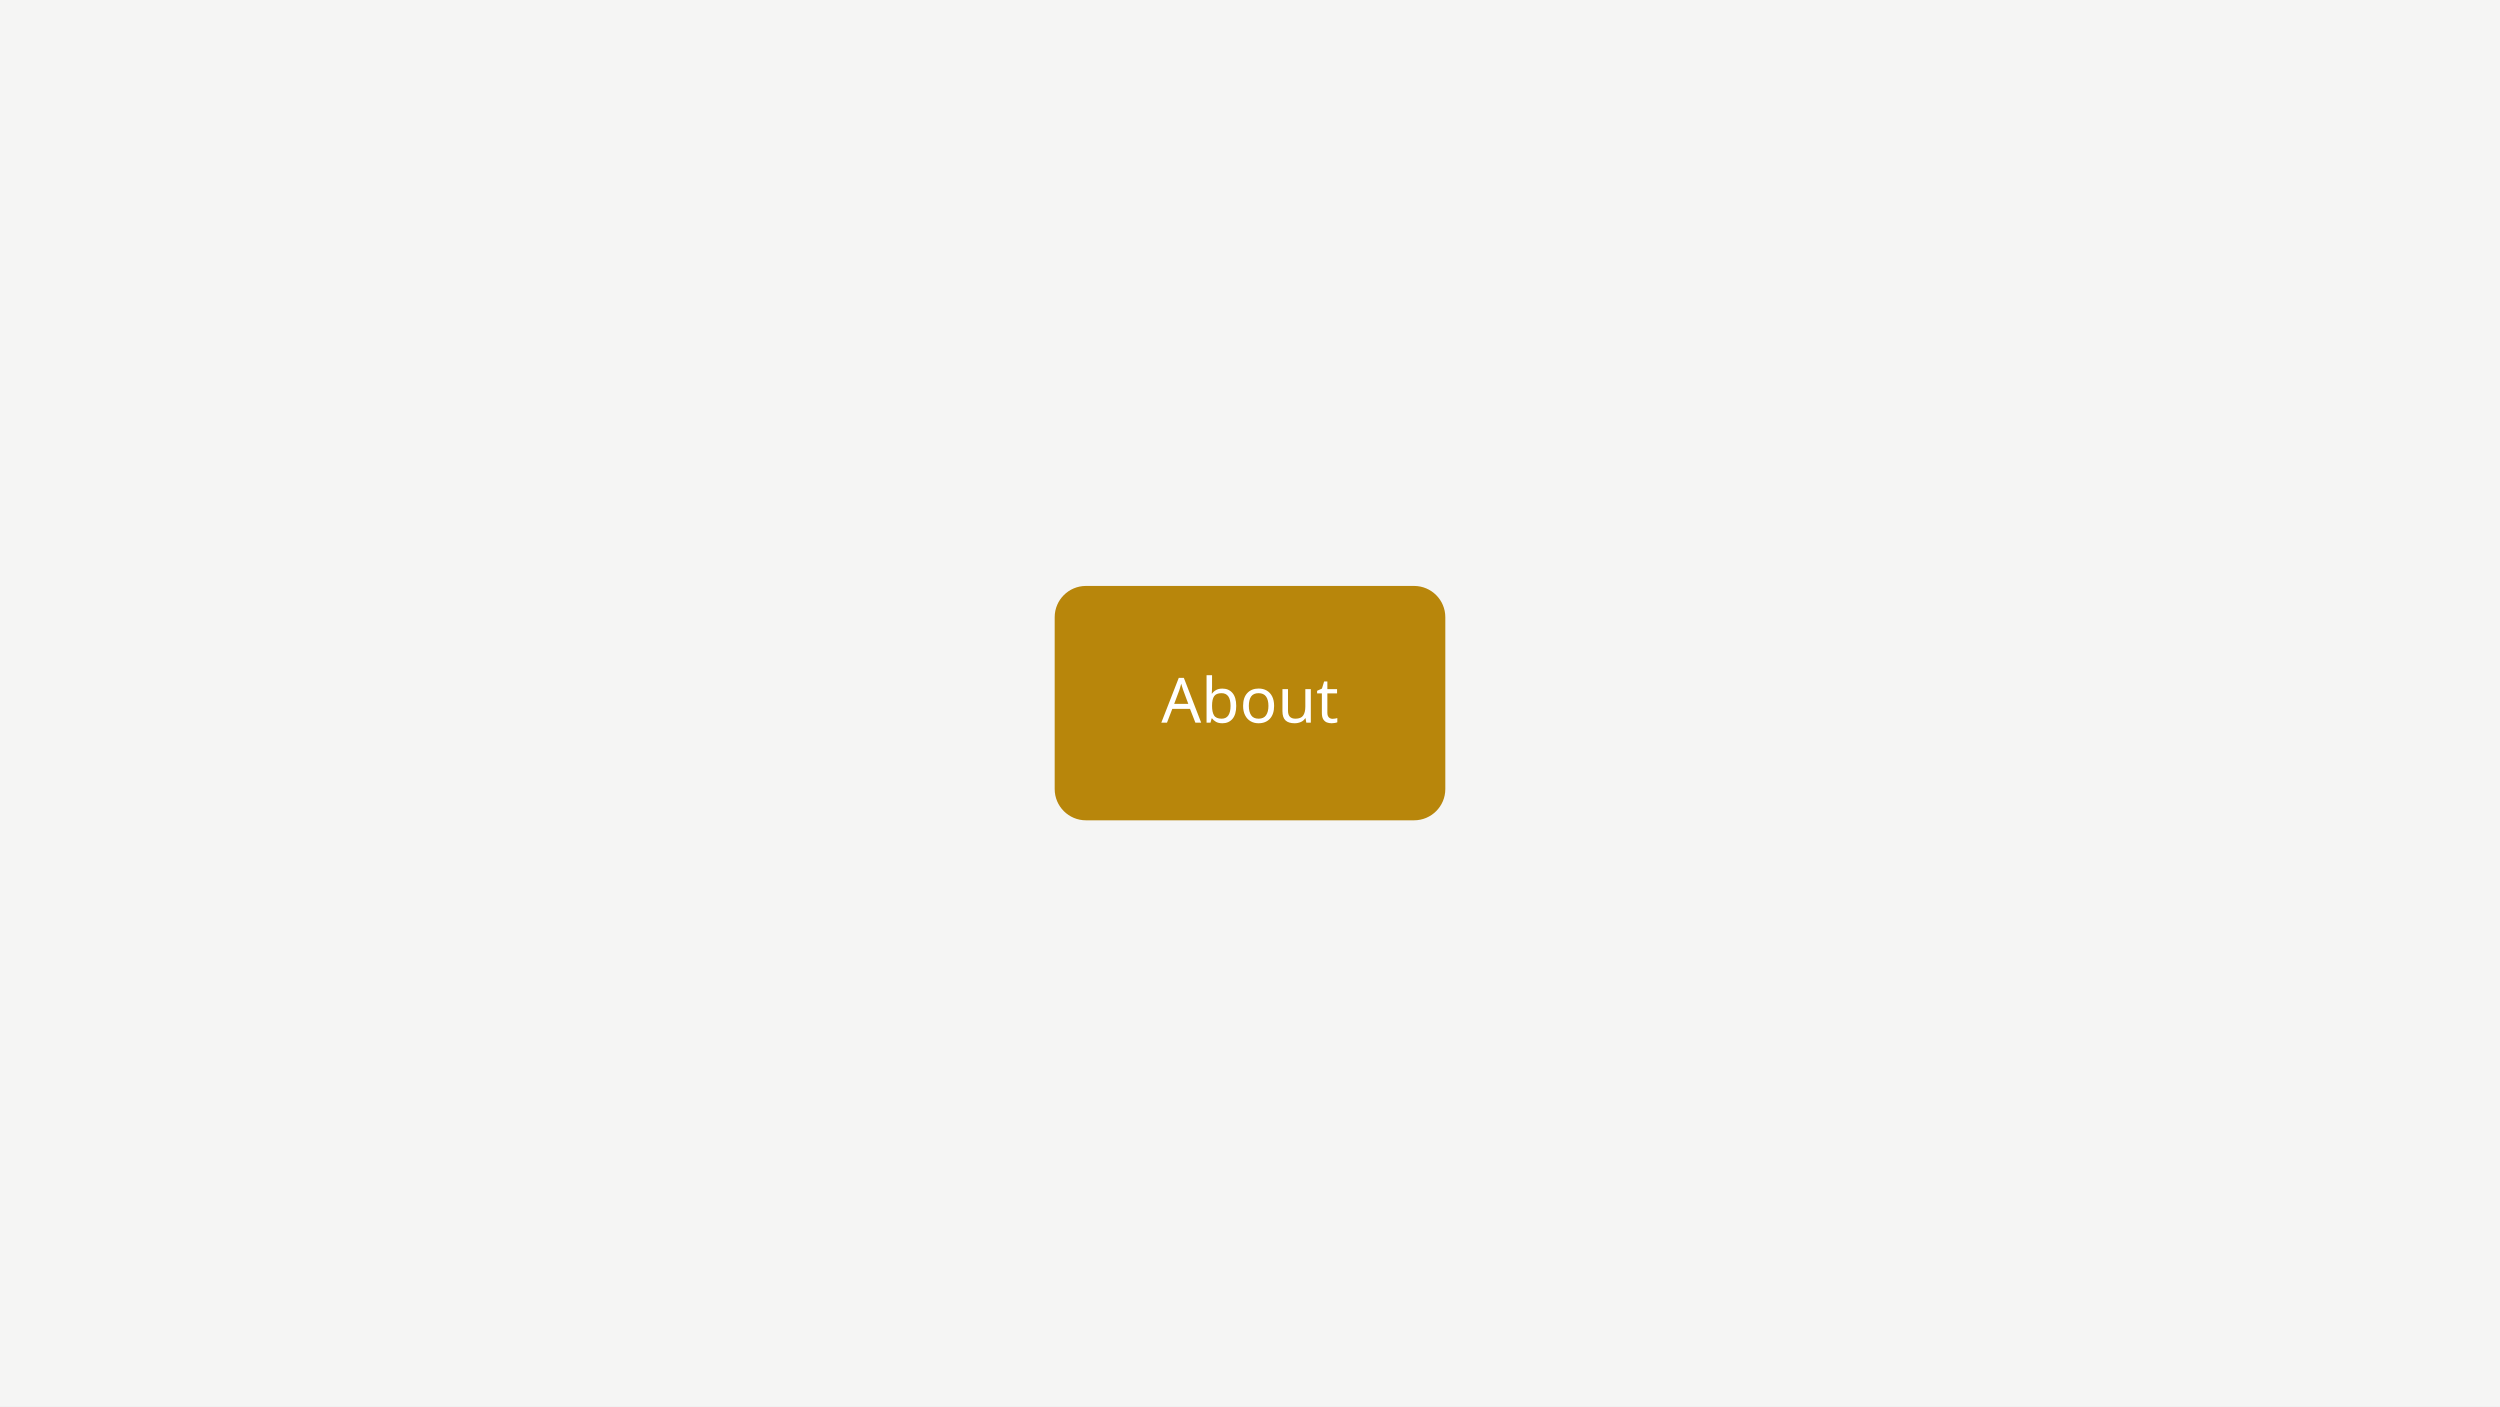
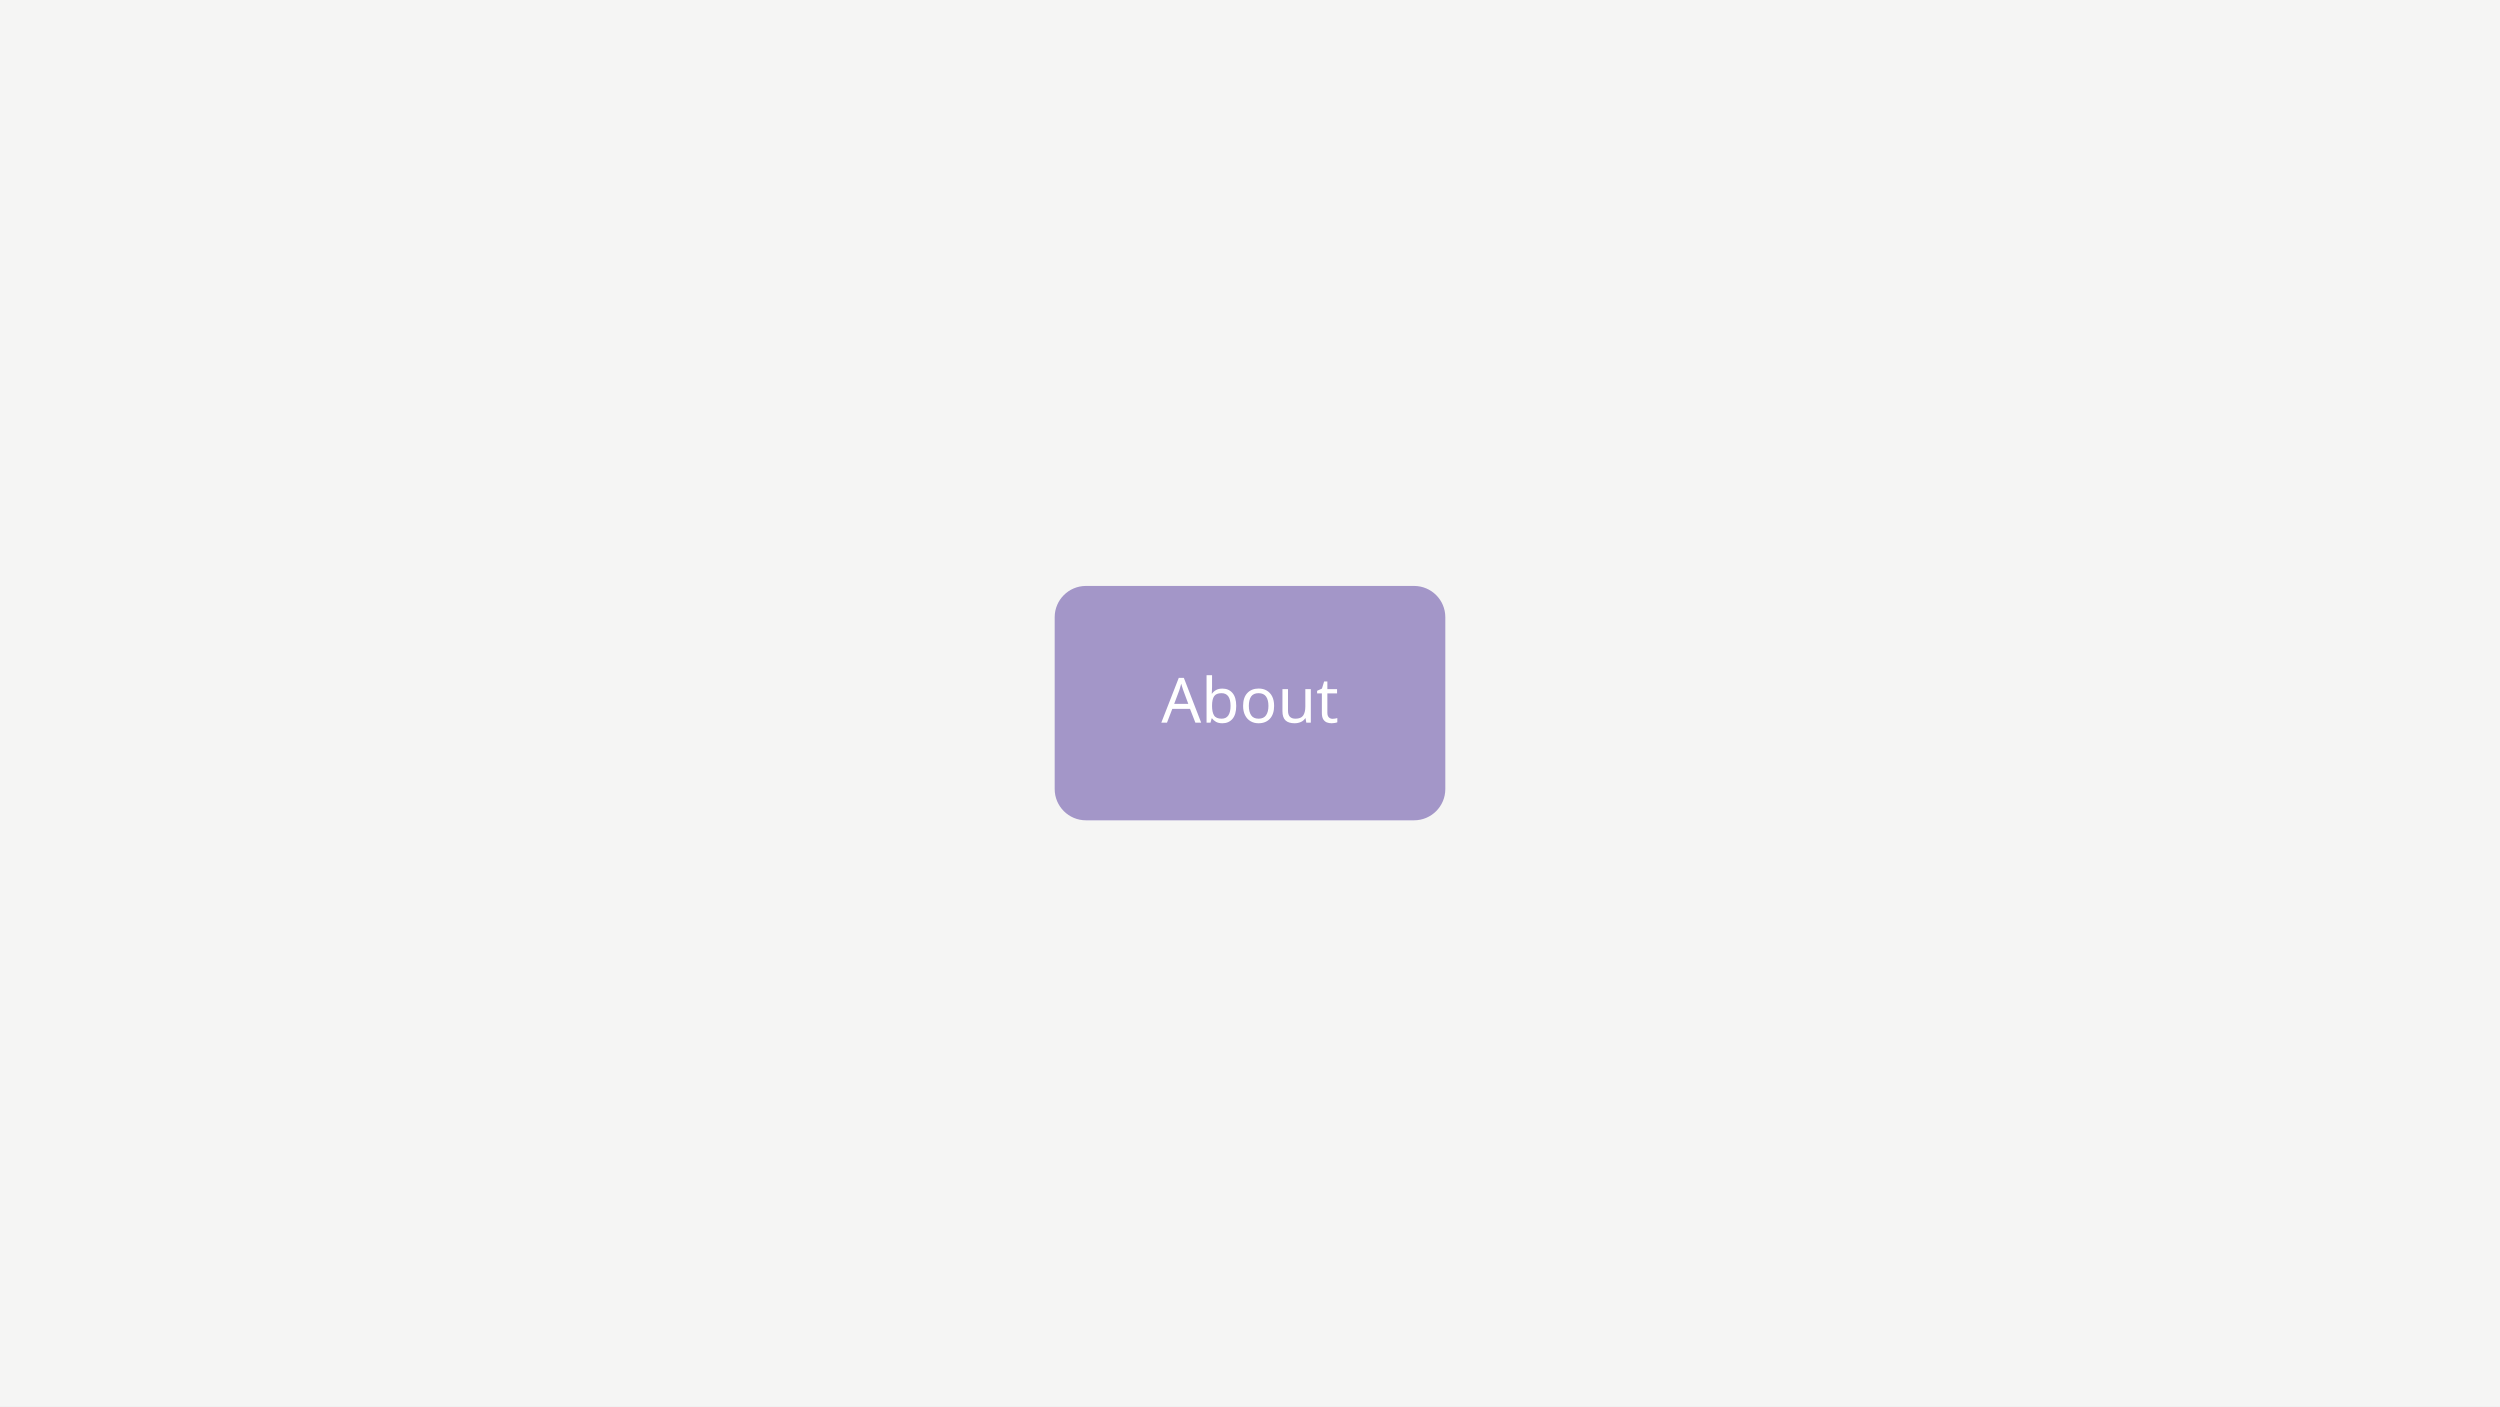
<svg xmlns="http://www.w3.org/2000/svg" width="640" height="360" viewBox="0 0 640 360" fill="none">
  <rect width="640" height="360" fill="#f5f5f4" />
-   <rect x="270" y="150" width="100" height="60" rx="8" fill="#b8860b" />
+   <rect x="270" y="150" width="100" height="60" rx="8" fill="#a396c8" />
  <text x="320" y="185" font-family="system-ui, sans-serif" font-size="16" font-weight="500" text-anchor="middle" fill="white">About</text>
</svg>
